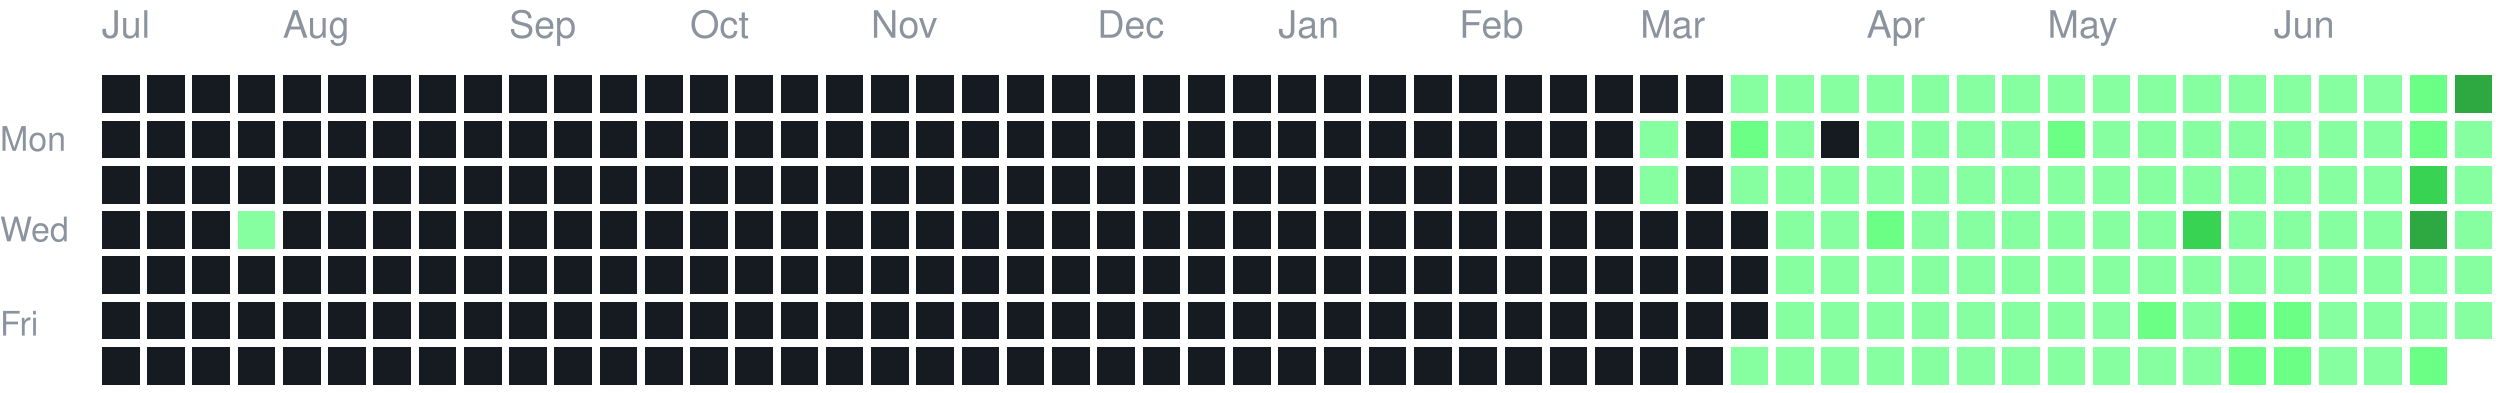
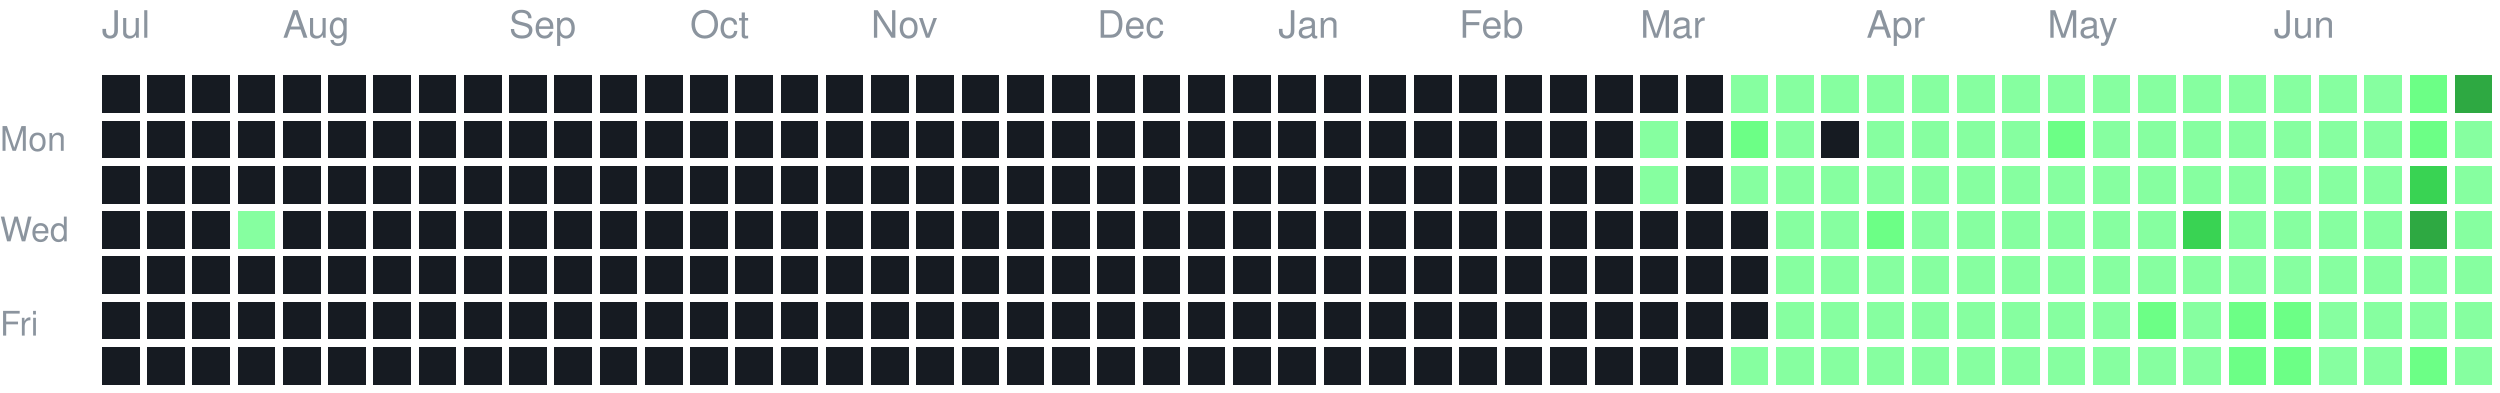
<svg xmlns="http://www.w3.org/2000/svg" version="1.1" width="663" height="104">
  <rect style="fill:#161b22;shape-rendering:crispedges;" data-score="0" data-date="2025-07-06" x="27" y="20" width="10" height="10" />
  <rect style="fill:#161b22;shape-rendering:crispedges;" data-score="0" data-date="2025-07-13" x="39" y="20" width="10" height="10" />
  <rect style="fill:#161b22;shape-rendering:crispedges;" data-score="0" data-date="2025-07-20" x="51" y="20" width="10" height="10" />
  <rect style="fill:#161b22;shape-rendering:crispedges;" data-score="0" data-date="2025-07-27" x="63" y="20" width="10" height="10" />
  <rect style="fill:#161b22;shape-rendering:crispedges;" data-score="0" data-date="2025-08-03" x="75" y="20" width="10" height="10" />
  <rect style="fill:#161b22;shape-rendering:crispedges;" data-score="0" data-date="2025-08-10" x="87" y="20" width="10" height="10" />
  <rect style="fill:#161b22;shape-rendering:crispedges;" data-score="0" data-date="2025-08-17" x="99" y="20" width="10" height="10" />
  <rect style="fill:#161b22;shape-rendering:crispedges;" data-score="0" data-date="2025-08-24" x="111" y="20" width="10" height="10" />
  <rect style="fill:#161b22;shape-rendering:crispedges;" data-score="0" data-date="2025-08-31" x="123" y="20" width="10" height="10" />
  <rect style="fill:#161b22;shape-rendering:crispedges;" data-score="0" data-date="2025-09-07" x="135" y="20" width="10" height="10" />
  <rect style="fill:#161b22;shape-rendering:crispedges;" data-score="0" data-date="2025-09-14" x="147" y="20" width="10" height="10" />
  <rect style="fill:#161b22;shape-rendering:crispedges;" data-score="0" data-date="2025-09-21" x="159" y="20" width="10" height="10" />
  <rect style="fill:#161b22;shape-rendering:crispedges;" data-score="0" data-date="2025-09-28" x="171" y="20" width="10" height="10" />
  <rect style="fill:#161b22;shape-rendering:crispedges;" data-score="0" data-date="2025-10-05" x="183" y="20" width="10" height="10" />
  <rect style="fill:#161b22;shape-rendering:crispedges;" data-score="0" data-date="2025-10-12" x="195" y="20" width="10" height="10" />
  <rect style="fill:#161b22;shape-rendering:crispedges;" data-score="0" data-date="2025-10-19" x="207" y="20" width="10" height="10" />
  <rect style="fill:#161b22;shape-rendering:crispedges;" data-score="0" data-date="2025-10-26" x="219" y="20" width="10" height="10" />
  <rect style="fill:#161b22;shape-rendering:crispedges;" data-score="0" data-date="2025-11-02" x="231" y="20" width="10" height="10" />
  <rect style="fill:#161b22;shape-rendering:crispedges;" data-score="0" data-date="2025-11-09" x="243" y="20" width="10" height="10" />
  <rect style="fill:#161b22;shape-rendering:crispedges;" data-score="0" data-date="2025-11-16" x="255" y="20" width="10" height="10" />
  <rect style="fill:#161b22;shape-rendering:crispedges;" data-score="0" data-date="2025-11-23" x="267" y="20" width="10" height="10" />
  <rect style="fill:#161b22;shape-rendering:crispedges;" data-score="0" data-date="2025-11-30" x="279" y="20" width="10" height="10" />
  <rect style="fill:#161b22;shape-rendering:crispedges;" data-score="0" data-date="2025-12-07" x="291" y="20" width="10" height="10" />
  <rect style="fill:#161b22;shape-rendering:crispedges;" data-score="0" data-date="2025-12-14" x="303" y="20" width="10" height="10" />
  <rect style="fill:#161b22;shape-rendering:crispedges;" data-score="0" data-date="2025-12-21" x="315" y="20" width="10" height="10" />
  <rect style="fill:#161b22;shape-rendering:crispedges;" data-score="0" data-date="2025-12-28" x="327" y="20" width="10" height="10" />
  <rect style="fill:#161b22;shape-rendering:crispedges;" data-score="0" data-date="2026-01-04" x="339" y="20" width="10" height="10" />
  <rect style="fill:#161b22;shape-rendering:crispedges;" data-score="0" data-date="2026-01-11" x="351" y="20" width="10" height="10" />
  <rect style="fill:#161b22;shape-rendering:crispedges;" data-score="0" data-date="2026-01-18" x="363" y="20" width="10" height="10" />
  <rect style="fill:#161b22;shape-rendering:crispedges;" data-score="0" data-date="2026-01-25" x="375" y="20" width="10" height="10" />
  <rect style="fill:#161b22;shape-rendering:crispedges;" data-score="0" data-date="2026-02-01" x="387" y="20" width="10" height="10" />
  <rect style="fill:#161b22;shape-rendering:crispedges;" data-score="0" data-date="2026-02-08" x="399" y="20" width="10" height="10" />
  <rect style="fill:#161b22;shape-rendering:crispedges;" data-score="0" data-date="2026-02-15" x="411" y="20" width="10" height="10" />
  <rect style="fill:#161b22;shape-rendering:crispedges;" data-score="0" data-date="2026-02-22" x="423" y="20" width="10" height="10" />
  <rect style="fill:#161b22;shape-rendering:crispedges;" data-score="0" data-date="2026-03-01" x="435" y="20" width="10" height="10" />
  <rect style="fill:#161b22;shape-rendering:crispedges;" data-score="0" data-date="2026-03-08" x="447" y="20" width="10" height="10" />
  <rect style="fill:#86ffa0;shape-rendering:crispedges;" data-score="1" data-date="2026-03-15" x="459" y="20" width="10" height="10" />
  <rect style="fill:#86ffa0;shape-rendering:crispedges;" data-score="1" data-date="2026-03-22" x="471" y="20" width="10" height="10" />
  <rect style="fill:#86ffa0;shape-rendering:crispedges;" data-score="1" data-date="2026-03-29" x="483" y="20" width="10" height="10" />
  <rect style="fill:#86ffa0;shape-rendering:crispedges;" data-score="1" data-date="2026-04-05" x="495" y="20" width="10" height="10" />
  <rect style="fill:#86ffa0;shape-rendering:crispedges;" data-score="1" data-date="2026-04-12" x="507" y="20" width="10" height="10" />
  <rect style="fill:#86ffa0;shape-rendering:crispedges;" data-score="1" data-date="2026-04-19" x="519" y="20" width="10" height="10" />
  <rect style="fill:#86ffa0;shape-rendering:crispedges;" data-score="1" data-date="2026-04-26" x="531" y="20" width="10" height="10" />
  <rect style="fill:#86ffa0;shape-rendering:crispedges;" data-score="1" data-date="2026-05-03" x="543" y="20" width="10" height="10" />
  <rect style="fill:#86ffa0;shape-rendering:crispedges;" data-score="1" data-date="2026-05-10" x="555" y="20" width="10" height="10" />
  <rect style="fill:#86ffa0;shape-rendering:crispedges;" data-score="1" data-date="2026-05-17" x="567" y="20" width="10" height="10" />
  <rect style="fill:#86ffa0;shape-rendering:crispedges;" data-score="1" data-date="2026-05-24" x="579" y="20" width="10" height="10" />
  <rect style="fill:#86ffa0;shape-rendering:crispedges;" data-score="1" data-date="2026-05-31" x="591" y="20" width="10" height="10" />
  <rect style="fill:#86ffa0;shape-rendering:crispedges;" data-score="1" data-date="2026-06-07" x="603" y="20" width="10" height="10" />
  <rect style="fill:#86ffa0;shape-rendering:crispedges;" data-score="1" data-date="2026-06-14" x="615" y="20" width="10" height="10" />
  <rect style="fill:#86ffa0;shape-rendering:crispedges;" data-score="1" data-date="2026-06-21" x="627" y="20" width="10" height="10" />
  <rect style="fill:#6cff86;shape-rendering:crispedges;" data-score="2" data-date="2026-06-28" x="639" y="20" width="10" height="10" />
  <rect style="fill:#2ea942;shape-rendering:crispedges;" data-score="4" data-date="2026-07-05" x="651" y="20" width="10" height="10" />
  <rect style="fill:#161b22;shape-rendering:crispedges;" data-score="0" data-date="2025-07-07" x="27" y="32" width="10" height="10" />
  <rect style="fill:#161b22;shape-rendering:crispedges;" data-score="0" data-date="2025-07-14" x="39" y="32" width="10" height="10" />
  <rect style="fill:#161b22;shape-rendering:crispedges;" data-score="0" data-date="2025-07-21" x="51" y="32" width="10" height="10" />
  <rect style="fill:#161b22;shape-rendering:crispedges;" data-score="0" data-date="2025-07-28" x="63" y="32" width="10" height="10" />
  <rect style="fill:#161b22;shape-rendering:crispedges;" data-score="0" data-date="2025-08-04" x="75" y="32" width="10" height="10" />
  <rect style="fill:#161b22;shape-rendering:crispedges;" data-score="0" data-date="2025-08-11" x="87" y="32" width="10" height="10" />
  <rect style="fill:#161b22;shape-rendering:crispedges;" data-score="0" data-date="2025-08-18" x="99" y="32" width="10" height="10" />
  <rect style="fill:#161b22;shape-rendering:crispedges;" data-score="0" data-date="2025-08-25" x="111" y="32" width="10" height="10" />
  <rect style="fill:#161b22;shape-rendering:crispedges;" data-score="0" data-date="2025-09-01" x="123" y="32" width="10" height="10" />
  <rect style="fill:#161b22;shape-rendering:crispedges;" data-score="0" data-date="2025-09-08" x="135" y="32" width="10" height="10" />
  <rect style="fill:#161b22;shape-rendering:crispedges;" data-score="0" data-date="2025-09-15" x="147" y="32" width="10" height="10" />
  <rect style="fill:#161b22;shape-rendering:crispedges;" data-score="0" data-date="2025-09-22" x="159" y="32" width="10" height="10" />
  <rect style="fill:#161b22;shape-rendering:crispedges;" data-score="0" data-date="2025-09-29" x="171" y="32" width="10" height="10" />
  <rect style="fill:#161b22;shape-rendering:crispedges;" data-score="0" data-date="2025-10-06" x="183" y="32" width="10" height="10" />
  <rect style="fill:#161b22;shape-rendering:crispedges;" data-score="0" data-date="2025-10-13" x="195" y="32" width="10" height="10" />
  <rect style="fill:#161b22;shape-rendering:crispedges;" data-score="0" data-date="2025-10-20" x="207" y="32" width="10" height="10" />
  <rect style="fill:#161b22;shape-rendering:crispedges;" data-score="0" data-date="2025-10-27" x="219" y="32" width="10" height="10" />
  <rect style="fill:#161b22;shape-rendering:crispedges;" data-score="0" data-date="2025-11-03" x="231" y="32" width="10" height="10" />
  <rect style="fill:#161b22;shape-rendering:crispedges;" data-score="0" data-date="2025-11-10" x="243" y="32" width="10" height="10" />
  <rect style="fill:#161b22;shape-rendering:crispedges;" data-score="0" data-date="2025-11-17" x="255" y="32" width="10" height="10" />
  <rect style="fill:#161b22;shape-rendering:crispedges;" data-score="0" data-date="2025-11-24" x="267" y="32" width="10" height="10" />
  <rect style="fill:#161b22;shape-rendering:crispedges;" data-score="0" data-date="2025-12-01" x="279" y="32" width="10" height="10" />
  <rect style="fill:#161b22;shape-rendering:crispedges;" data-score="0" data-date="2025-12-08" x="291" y="32" width="10" height="10" />
  <rect style="fill:#161b22;shape-rendering:crispedges;" data-score="0" data-date="2025-12-15" x="303" y="32" width="10" height="10" />
  <rect style="fill:#161b22;shape-rendering:crispedges;" data-score="0" data-date="2025-12-22" x="315" y="32" width="10" height="10" />
  <rect style="fill:#161b22;shape-rendering:crispedges;" data-score="0" data-date="2025-12-29" x="327" y="32" width="10" height="10" />
  <rect style="fill:#161b22;shape-rendering:crispedges;" data-score="0" data-date="2026-01-05" x="339" y="32" width="10" height="10" />
  <rect style="fill:#161b22;shape-rendering:crispedges;" data-score="0" data-date="2026-01-12" x="351" y="32" width="10" height="10" />
  <rect style="fill:#161b22;shape-rendering:crispedges;" data-score="0" data-date="2026-01-19" x="363" y="32" width="10" height="10" />
  <rect style="fill:#161b22;shape-rendering:crispedges;" data-score="0" data-date="2026-01-26" x="375" y="32" width="10" height="10" />
  <rect style="fill:#161b22;shape-rendering:crispedges;" data-score="0" data-date="2026-02-02" x="387" y="32" width="10" height="10" />
  <rect style="fill:#161b22;shape-rendering:crispedges;" data-score="0" data-date="2026-02-09" x="399" y="32" width="10" height="10" />
  <rect style="fill:#161b22;shape-rendering:crispedges;" data-score="0" data-date="2026-02-16" x="411" y="32" width="10" height="10" />
  <rect style="fill:#161b22;shape-rendering:crispedges;" data-score="0" data-date="2026-02-23" x="423" y="32" width="10" height="10" />
  <rect style="fill:#86ffa0;shape-rendering:crispedges;" data-score="1" data-date="2026-03-02" x="435" y="32" width="10" height="10" />
  <rect style="fill:#161b22;shape-rendering:crispedges;" data-score="0" data-date="2026-03-09" x="447" y="32" width="10" height="10" />
  <rect style="fill:#6cff86;shape-rendering:crispedges;" data-score="2" data-date="2026-03-16" x="459" y="32" width="10" height="10" />
  <rect style="fill:#86ffa0;shape-rendering:crispedges;" data-score="1" data-date="2026-03-23" x="471" y="32" width="10" height="10" />
  <rect style="fill:#161b22;shape-rendering:crispedges;" data-score="0" data-date="2026-03-30" x="483" y="32" width="10" height="10" />
  <rect style="fill:#86ffa0;shape-rendering:crispedges;" data-score="1" data-date="2026-04-06" x="495" y="32" width="10" height="10" />
  <rect style="fill:#86ffa0;shape-rendering:crispedges;" data-score="1" data-date="2026-04-13" x="507" y="32" width="10" height="10" />
  <rect style="fill:#86ffa0;shape-rendering:crispedges;" data-score="1" data-date="2026-04-20" x="519" y="32" width="10" height="10" />
  <rect style="fill:#86ffa0;shape-rendering:crispedges;" data-score="1" data-date="2026-04-27" x="531" y="32" width="10" height="10" />
  <rect style="fill:#6cff86;shape-rendering:crispedges;" data-score="2" data-date="2026-05-04" x="543" y="32" width="10" height="10" />
  <rect style="fill:#86ffa0;shape-rendering:crispedges;" data-score="1" data-date="2026-05-11" x="555" y="32" width="10" height="10" />
  <rect style="fill:#86ffa0;shape-rendering:crispedges;" data-score="1" data-date="2026-05-18" x="567" y="32" width="10" height="10" />
  <rect style="fill:#86ffa0;shape-rendering:crispedges;" data-score="1" data-date="2026-05-25" x="579" y="32" width="10" height="10" />
  <rect style="fill:#86ffa0;shape-rendering:crispedges;" data-score="1" data-date="2026-06-01" x="591" y="32" width="10" height="10" />
  <rect style="fill:#86ffa0;shape-rendering:crispedges;" data-score="1" data-date="2026-06-08" x="603" y="32" width="10" height="10" />
  <rect style="fill:#86ffa0;shape-rendering:crispedges;" data-score="1" data-date="2026-06-15" x="615" y="32" width="10" height="10" />
  <rect style="fill:#86ffa0;shape-rendering:crispedges;" data-score="1" data-date="2026-06-22" x="627" y="32" width="10" height="10" />
  <rect style="fill:#6cff86;shape-rendering:crispedges;" data-score="2" data-date="2026-06-29" x="639" y="32" width="10" height="10" />
  <rect style="fill:#86ffa0;shape-rendering:crispedges;" data-score="1" data-date="2026-07-06" x="651" y="32" width="10" height="10" />
  <rect style="fill:#161b22;shape-rendering:crispedges;" data-score="0" data-date="2025-07-08" x="27" y="44" width="10" height="10" />
  <rect style="fill:#161b22;shape-rendering:crispedges;" data-score="0" data-date="2025-07-15" x="39" y="44" width="10" height="10" />
  <rect style="fill:#161b22;shape-rendering:crispedges;" data-score="0" data-date="2025-07-22" x="51" y="44" width="10" height="10" />
  <rect style="fill:#161b22;shape-rendering:crispedges;" data-score="0" data-date="2025-07-29" x="63" y="44" width="10" height="10" />
  <rect style="fill:#161b22;shape-rendering:crispedges;" data-score="0" data-date="2025-08-05" x="75" y="44" width="10" height="10" />
  <rect style="fill:#161b22;shape-rendering:crispedges;" data-score="0" data-date="2025-08-12" x="87" y="44" width="10" height="10" />
  <rect style="fill:#161b22;shape-rendering:crispedges;" data-score="0" data-date="2025-08-19" x="99" y="44" width="10" height="10" />
  <rect style="fill:#161b22;shape-rendering:crispedges;" data-score="0" data-date="2025-08-26" x="111" y="44" width="10" height="10" />
  <rect style="fill:#161b22;shape-rendering:crispedges;" data-score="0" data-date="2025-09-02" x="123" y="44" width="10" height="10" />
  <rect style="fill:#161b22;shape-rendering:crispedges;" data-score="0" data-date="2025-09-09" x="135" y="44" width="10" height="10" />
  <rect style="fill:#161b22;shape-rendering:crispedges;" data-score="0" data-date="2025-09-16" x="147" y="44" width="10" height="10" />
  <rect style="fill:#161b22;shape-rendering:crispedges;" data-score="0" data-date="2025-09-23" x="159" y="44" width="10" height="10" />
  <rect style="fill:#161b22;shape-rendering:crispedges;" data-score="0" data-date="2025-09-30" x="171" y="44" width="10" height="10" />
  <rect style="fill:#161b22;shape-rendering:crispedges;" data-score="0" data-date="2025-10-07" x="183" y="44" width="10" height="10" />
  <rect style="fill:#161b22;shape-rendering:crispedges;" data-score="0" data-date="2025-10-14" x="195" y="44" width="10" height="10" />
  <rect style="fill:#161b22;shape-rendering:crispedges;" data-score="0" data-date="2025-10-21" x="207" y="44" width="10" height="10" />
  <rect style="fill:#161b22;shape-rendering:crispedges;" data-score="0" data-date="2025-10-28" x="219" y="44" width="10" height="10" />
  <rect style="fill:#161b22;shape-rendering:crispedges;" data-score="0" data-date="2025-11-04" x="231" y="44" width="10" height="10" />
  <rect style="fill:#161b22;shape-rendering:crispedges;" data-score="0" data-date="2025-11-11" x="243" y="44" width="10" height="10" />
  <rect style="fill:#161b22;shape-rendering:crispedges;" data-score="0" data-date="2025-11-18" x="255" y="44" width="10" height="10" />
  <rect style="fill:#161b22;shape-rendering:crispedges;" data-score="0" data-date="2025-11-25" x="267" y="44" width="10" height="10" />
  <rect style="fill:#161b22;shape-rendering:crispedges;" data-score="0" data-date="2025-12-02" x="279" y="44" width="10" height="10" />
  <rect style="fill:#161b22;shape-rendering:crispedges;" data-score="0" data-date="2025-12-09" x="291" y="44" width="10" height="10" />
  <rect style="fill:#161b22;shape-rendering:crispedges;" data-score="0" data-date="2025-12-16" x="303" y="44" width="10" height="10" />
  <rect style="fill:#161b22;shape-rendering:crispedges;" data-score="0" data-date="2025-12-23" x="315" y="44" width="10" height="10" />
  <rect style="fill:#161b22;shape-rendering:crispedges;" data-score="0" data-date="2025-12-30" x="327" y="44" width="10" height="10" />
  <rect style="fill:#161b22;shape-rendering:crispedges;" data-score="0" data-date="2026-01-06" x="339" y="44" width="10" height="10" />
  <rect style="fill:#161b22;shape-rendering:crispedges;" data-score="0" data-date="2026-01-13" x="351" y="44" width="10" height="10" />
  <rect style="fill:#161b22;shape-rendering:crispedges;" data-score="0" data-date="2026-01-20" x="363" y="44" width="10" height="10" />
  <rect style="fill:#161b22;shape-rendering:crispedges;" data-score="0" data-date="2026-01-27" x="375" y="44" width="10" height="10" />
  <rect style="fill:#161b22;shape-rendering:crispedges;" data-score="0" data-date="2026-02-03" x="387" y="44" width="10" height="10" />
  <rect style="fill:#161b22;shape-rendering:crispedges;" data-score="0" data-date="2026-02-10" x="399" y="44" width="10" height="10" />
  <rect style="fill:#161b22;shape-rendering:crispedges;" data-score="0" data-date="2026-02-17" x="411" y="44" width="10" height="10" />
  <rect style="fill:#161b22;shape-rendering:crispedges;" data-score="0" data-date="2026-02-24" x="423" y="44" width="10" height="10" />
  <rect style="fill:#86ffa0;shape-rendering:crispedges;" data-score="1" data-date="2026-03-03" x="435" y="44" width="10" height="10" />
  <rect style="fill:#161b22;shape-rendering:crispedges;" data-score="0" data-date="2026-03-10" x="447" y="44" width="10" height="10" />
  <rect style="fill:#86ffa0;shape-rendering:crispedges;" data-score="1" data-date="2026-03-17" x="459" y="44" width="10" height="10" />
  <rect style="fill:#86ffa0;shape-rendering:crispedges;" data-score="1" data-date="2026-03-24" x="471" y="44" width="10" height="10" />
  <rect style="fill:#86ffa0;shape-rendering:crispedges;" data-score="1" data-date="2026-03-31" x="483" y="44" width="10" height="10" />
  <rect style="fill:#86ffa0;shape-rendering:crispedges;" data-score="1" data-date="2026-04-07" x="495" y="44" width="10" height="10" />
  <rect style="fill:#86ffa0;shape-rendering:crispedges;" data-score="1" data-date="2026-04-14" x="507" y="44" width="10" height="10" />
  <rect style="fill:#86ffa0;shape-rendering:crispedges;" data-score="1" data-date="2026-04-21" x="519" y="44" width="10" height="10" />
  <rect style="fill:#86ffa0;shape-rendering:crispedges;" data-score="1" data-date="2026-04-28" x="531" y="44" width="10" height="10" />
  <rect style="fill:#86ffa0;shape-rendering:crispedges;" data-score="1" data-date="2026-05-05" x="543" y="44" width="10" height="10" />
  <rect style="fill:#86ffa0;shape-rendering:crispedges;" data-score="1" data-date="2026-05-12" x="555" y="44" width="10" height="10" />
  <rect style="fill:#86ffa0;shape-rendering:crispedges;" data-score="1" data-date="2026-05-19" x="567" y="44" width="10" height="10" />
  <rect style="fill:#86ffa0;shape-rendering:crispedges;" data-score="1" data-date="2026-05-26" x="579" y="44" width="10" height="10" />
  <rect style="fill:#86ffa0;shape-rendering:crispedges;" data-score="1" data-date="2026-06-02" x="591" y="44" width="10" height="10" />
  <rect style="fill:#86ffa0;shape-rendering:crispedges;" data-score="1" data-date="2026-06-09" x="603" y="44" width="10" height="10" />
  <rect style="fill:#86ffa0;shape-rendering:crispedges;" data-score="1" data-date="2026-06-16" x="615" y="44" width="10" height="10" />
  <rect style="fill:#86ffa0;shape-rendering:crispedges;" data-score="1" data-date="2026-06-23" x="627" y="44" width="10" height="10" />
  <rect style="fill:#39d353;shape-rendering:crispedges;" data-score="3" data-date="2026-06-30" x="639" y="44" width="10" height="10" />
  <rect style="fill:#86ffa0;shape-rendering:crispedges;" data-score="1" data-date="2026-07-07" x="651" y="44" width="10" height="10" />
  <rect style="fill:#161b22;shape-rendering:crispedges;" data-score="0" data-date="2025-07-09" x="27" y="56" width="10" height="10" />
  <rect style="fill:#161b22;shape-rendering:crispedges;" data-score="0" data-date="2025-07-16" x="39" y="56" width="10" height="10" />
  <rect style="fill:#161b22;shape-rendering:crispedges;" data-score="0" data-date="2025-07-23" x="51" y="56" width="10" height="10" />
  <rect style="fill:#86ffa0;shape-rendering:crispedges;" data-score="1" data-date="2025-07-30" x="63" y="56" width="10" height="10" />
  <rect style="fill:#161b22;shape-rendering:crispedges;" data-score="0" data-date="2025-08-06" x="75" y="56" width="10" height="10" />
  <rect style="fill:#161b22;shape-rendering:crispedges;" data-score="0" data-date="2025-08-13" x="87" y="56" width="10" height="10" />
  <rect style="fill:#161b22;shape-rendering:crispedges;" data-score="0" data-date="2025-08-20" x="99" y="56" width="10" height="10" />
  <rect style="fill:#161b22;shape-rendering:crispedges;" data-score="0" data-date="2025-08-27" x="111" y="56" width="10" height="10" />
  <rect style="fill:#161b22;shape-rendering:crispedges;" data-score="0" data-date="2025-09-03" x="123" y="56" width="10" height="10" />
  <rect style="fill:#161b22;shape-rendering:crispedges;" data-score="0" data-date="2025-09-10" x="135" y="56" width="10" height="10" />
  <rect style="fill:#161b22;shape-rendering:crispedges;" data-score="0" data-date="2025-09-17" x="147" y="56" width="10" height="10" />
  <rect style="fill:#161b22;shape-rendering:crispedges;" data-score="0" data-date="2025-09-24" x="159" y="56" width="10" height="10" />
  <rect style="fill:#161b22;shape-rendering:crispedges;" data-score="0" data-date="2025-10-01" x="171" y="56" width="10" height="10" />
  <rect style="fill:#161b22;shape-rendering:crispedges;" data-score="0" data-date="2025-10-08" x="183" y="56" width="10" height="10" />
  <rect style="fill:#161b22;shape-rendering:crispedges;" data-score="0" data-date="2025-10-15" x="195" y="56" width="10" height="10" />
  <rect style="fill:#161b22;shape-rendering:crispedges;" data-score="0" data-date="2025-10-22" x="207" y="56" width="10" height="10" />
  <rect style="fill:#161b22;shape-rendering:crispedges;" data-score="0" data-date="2025-10-29" x="219" y="56" width="10" height="10" />
  <rect style="fill:#161b22;shape-rendering:crispedges;" data-score="0" data-date="2025-11-05" x="231" y="56" width="10" height="10" />
  <rect style="fill:#161b22;shape-rendering:crispedges;" data-score="0" data-date="2025-11-12" x="243" y="56" width="10" height="10" />
  <rect style="fill:#161b22;shape-rendering:crispedges;" data-score="0" data-date="2025-11-19" x="255" y="56" width="10" height="10" />
  <rect style="fill:#161b22;shape-rendering:crispedges;" data-score="0" data-date="2025-11-26" x="267" y="56" width="10" height="10" />
  <rect style="fill:#161b22;shape-rendering:crispedges;" data-score="0" data-date="2025-12-03" x="279" y="56" width="10" height="10" />
  <rect style="fill:#161b22;shape-rendering:crispedges;" data-score="0" data-date="2025-12-10" x="291" y="56" width="10" height="10" />
  <rect style="fill:#161b22;shape-rendering:crispedges;" data-score="0" data-date="2025-12-17" x="303" y="56" width="10" height="10" />
  <rect style="fill:#161b22;shape-rendering:crispedges;" data-score="0" data-date="2025-12-24" x="315" y="56" width="10" height="10" />
  <rect style="fill:#161b22;shape-rendering:crispedges;" data-score="0" data-date="2025-12-31" x="327" y="56" width="10" height="10" />
  <rect style="fill:#161b22;shape-rendering:crispedges;" data-score="0" data-date="2026-01-07" x="339" y="56" width="10" height="10" />
  <rect style="fill:#161b22;shape-rendering:crispedges;" data-score="0" data-date="2026-01-14" x="351" y="56" width="10" height="10" />
  <rect style="fill:#161b22;shape-rendering:crispedges;" data-score="0" data-date="2026-01-21" x="363" y="56" width="10" height="10" />
  <rect style="fill:#161b22;shape-rendering:crispedges;" data-score="0" data-date="2026-01-28" x="375" y="56" width="10" height="10" />
  <rect style="fill:#161b22;shape-rendering:crispedges;" data-score="0" data-date="2026-02-04" x="387" y="56" width="10" height="10" />
  <rect style="fill:#161b22;shape-rendering:crispedges;" data-score="0" data-date="2026-02-11" x="399" y="56" width="10" height="10" />
  <rect style="fill:#161b22;shape-rendering:crispedges;" data-score="0" data-date="2026-02-18" x="411" y="56" width="10" height="10" />
  <rect style="fill:#161b22;shape-rendering:crispedges;" data-score="0" data-date="2026-02-25" x="423" y="56" width="10" height="10" />
  <rect style="fill:#161b22;shape-rendering:crispedges;" data-score="0" data-date="2026-03-04" x="435" y="56" width="10" height="10" />
  <rect style="fill:#161b22;shape-rendering:crispedges;" data-score="0" data-date="2026-03-11" x="447" y="56" width="10" height="10" />
  <rect style="fill:#161b22;shape-rendering:crispedges;" data-score="0" data-date="2026-03-18" x="459" y="56" width="10" height="10" />
  <rect style="fill:#86ffa0;shape-rendering:crispedges;" data-score="1" data-date="2026-03-25" x="471" y="56" width="10" height="10" />
  <rect style="fill:#86ffa0;shape-rendering:crispedges;" data-score="1" data-date="2026-04-01" x="483" y="56" width="10" height="10" />
  <rect style="fill:#6cff86;shape-rendering:crispedges;" data-score="2" data-date="2026-04-08" x="495" y="56" width="10" height="10" />
  <rect style="fill:#86ffa0;shape-rendering:crispedges;" data-score="1" data-date="2026-04-15" x="507" y="56" width="10" height="10" />
  <rect style="fill:#86ffa0;shape-rendering:crispedges;" data-score="1" data-date="2026-04-22" x="519" y="56" width="10" height="10" />
  <rect style="fill:#86ffa0;shape-rendering:crispedges;" data-score="1" data-date="2026-04-29" x="531" y="56" width="10" height="10" />
  <rect style="fill:#86ffa0;shape-rendering:crispedges;" data-score="1" data-date="2026-05-06" x="543" y="56" width="10" height="10" />
  <rect style="fill:#86ffa0;shape-rendering:crispedges;" data-score="1" data-date="2026-05-13" x="555" y="56" width="10" height="10" />
  <rect style="fill:#86ffa0;shape-rendering:crispedges;" data-score="1" data-date="2026-05-20" x="567" y="56" width="10" height="10" />
  <rect style="fill:#39d353;shape-rendering:crispedges;" data-score="3" data-date="2026-05-27" x="579" y="56" width="10" height="10" />
  <rect style="fill:#86ffa0;shape-rendering:crispedges;" data-score="1" data-date="2026-06-03" x="591" y="56" width="10" height="10" />
  <rect style="fill:#86ffa0;shape-rendering:crispedges;" data-score="1" data-date="2026-06-10" x="603" y="56" width="10" height="10" />
  <rect style="fill:#86ffa0;shape-rendering:crispedges;" data-score="1" data-date="2026-06-17" x="615" y="56" width="10" height="10" />
  <rect style="fill:#86ffa0;shape-rendering:crispedges;" data-score="1" data-date="2026-06-24" x="627" y="56" width="10" height="10" />
  <rect style="fill:#2ea942;shape-rendering:crispedges;" data-score="4" data-date="2026-07-01" x="639" y="56" width="10" height="10" />
  <rect style="fill:#86ffa0;shape-rendering:crispedges;" data-score="1" data-date="2026-07-08" x="651" y="56" width="10" height="10" />
  <rect style="fill:#161b22;shape-rendering:crispedges;" data-score="0" data-date="2025-07-10" x="27" y="68" width="10" height="10" />
  <rect style="fill:#161b22;shape-rendering:crispedges;" data-score="0" data-date="2025-07-17" x="39" y="68" width="10" height="10" />
  <rect style="fill:#161b22;shape-rendering:crispedges;" data-score="0" data-date="2025-07-24" x="51" y="68" width="10" height="10" />
  <rect style="fill:#161b22;shape-rendering:crispedges;" data-score="0" data-date="2025-07-31" x="63" y="68" width="10" height="10" />
  <rect style="fill:#161b22;shape-rendering:crispedges;" data-score="0" data-date="2025-08-07" x="75" y="68" width="10" height="10" />
  <rect style="fill:#161b22;shape-rendering:crispedges;" data-score="0" data-date="2025-08-14" x="87" y="68" width="10" height="10" />
  <rect style="fill:#161b22;shape-rendering:crispedges;" data-score="0" data-date="2025-08-21" x="99" y="68" width="10" height="10" />
  <rect style="fill:#161b22;shape-rendering:crispedges;" data-score="0" data-date="2025-08-28" x="111" y="68" width="10" height="10" />
  <rect style="fill:#161b22;shape-rendering:crispedges;" data-score="0" data-date="2025-09-04" x="123" y="68" width="10" height="10" />
  <rect style="fill:#161b22;shape-rendering:crispedges;" data-score="0" data-date="2025-09-11" x="135" y="68" width="10" height="10" />
  <rect style="fill:#161b22;shape-rendering:crispedges;" data-score="0" data-date="2025-09-18" x="147" y="68" width="10" height="10" />
  <rect style="fill:#161b22;shape-rendering:crispedges;" data-score="0" data-date="2025-09-25" x="159" y="68" width="10" height="10" />
  <rect style="fill:#161b22;shape-rendering:crispedges;" data-score="0" data-date="2025-10-02" x="171" y="68" width="10" height="10" />
  <rect style="fill:#161b22;shape-rendering:crispedges;" data-score="0" data-date="2025-10-09" x="183" y="68" width="10" height="10" />
  <rect style="fill:#161b22;shape-rendering:crispedges;" data-score="0" data-date="2025-10-16" x="195" y="68" width="10" height="10" />
  <rect style="fill:#161b22;shape-rendering:crispedges;" data-score="0" data-date="2025-10-23" x="207" y="68" width="10" height="10" />
  <rect style="fill:#161b22;shape-rendering:crispedges;" data-score="0" data-date="2025-10-30" x="219" y="68" width="10" height="10" />
  <rect style="fill:#161b22;shape-rendering:crispedges;" data-score="0" data-date="2025-11-06" x="231" y="68" width="10" height="10" />
  <rect style="fill:#161b22;shape-rendering:crispedges;" data-score="0" data-date="2025-11-13" x="243" y="68" width="10" height="10" />
  <rect style="fill:#161b22;shape-rendering:crispedges;" data-score="0" data-date="2025-11-20" x="255" y="68" width="10" height="10" />
  <rect style="fill:#161b22;shape-rendering:crispedges;" data-score="0" data-date="2025-11-27" x="267" y="68" width="10" height="10" />
  <rect style="fill:#161b22;shape-rendering:crispedges;" data-score="0" data-date="2025-12-04" x="279" y="68" width="10" height="10" />
  <rect style="fill:#161b22;shape-rendering:crispedges;" data-score="0" data-date="2025-12-11" x="291" y="68" width="10" height="10" />
  <rect style="fill:#161b22;shape-rendering:crispedges;" data-score="0" data-date="2025-12-18" x="303" y="68" width="10" height="10" />
  <rect style="fill:#161b22;shape-rendering:crispedges;" data-score="0" data-date="2025-12-25" x="315" y="68" width="10" height="10" />
  <rect style="fill:#161b22;shape-rendering:crispedges;" data-score="0" data-date="2026-01-01" x="327" y="68" width="10" height="10" />
  <rect style="fill:#161b22;shape-rendering:crispedges;" data-score="0" data-date="2026-01-08" x="339" y="68" width="10" height="10" />
  <rect style="fill:#161b22;shape-rendering:crispedges;" data-score="0" data-date="2026-01-15" x="351" y="68" width="10" height="10" />
  <rect style="fill:#161b22;shape-rendering:crispedges;" data-score="0" data-date="2026-01-22" x="363" y="68" width="10" height="10" />
  <rect style="fill:#161b22;shape-rendering:crispedges;" data-score="0" data-date="2026-01-29" x="375" y="68" width="10" height="10" />
  <rect style="fill:#161b22;shape-rendering:crispedges;" data-score="0" data-date="2026-02-05" x="387" y="68" width="10" height="10" />
  <rect style="fill:#161b22;shape-rendering:crispedges;" data-score="0" data-date="2026-02-12" x="399" y="68" width="10" height="10" />
  <rect style="fill:#161b22;shape-rendering:crispedges;" data-score="0" data-date="2026-02-19" x="411" y="68" width="10" height="10" />
  <rect style="fill:#161b22;shape-rendering:crispedges;" data-score="0" data-date="2026-02-26" x="423" y="68" width="10" height="10" />
  <rect style="fill:#161b22;shape-rendering:crispedges;" data-score="0" data-date="2026-03-05" x="435" y="68" width="10" height="10" />
  <rect style="fill:#161b22;shape-rendering:crispedges;" data-score="0" data-date="2026-03-12" x="447" y="68" width="10" height="10" />
  <rect style="fill:#161b22;shape-rendering:crispedges;" data-score="0" data-date="2026-03-19" x="459" y="68" width="10" height="10" />
  <rect style="fill:#86ffa0;shape-rendering:crispedges;" data-score="1" data-date="2026-03-26" x="471" y="68" width="10" height="10" />
  <rect style="fill:#86ffa0;shape-rendering:crispedges;" data-score="1" data-date="2026-04-02" x="483" y="68" width="10" height="10" />
  <rect style="fill:#86ffa0;shape-rendering:crispedges;" data-score="1" data-date="2026-04-09" x="495" y="68" width="10" height="10" />
  <rect style="fill:#86ffa0;shape-rendering:crispedges;" data-score="1" data-date="2026-04-16" x="507" y="68" width="10" height="10" />
  <rect style="fill:#86ffa0;shape-rendering:crispedges;" data-score="1" data-date="2026-04-23" x="519" y="68" width="10" height="10" />
  <rect style="fill:#86ffa0;shape-rendering:crispedges;" data-score="1" data-date="2026-04-30" x="531" y="68" width="10" height="10" />
  <rect style="fill:#86ffa0;shape-rendering:crispedges;" data-score="1" data-date="2026-05-07" x="543" y="68" width="10" height="10" />
  <rect style="fill:#86ffa0;shape-rendering:crispedges;" data-score="1" data-date="2026-05-14" x="555" y="68" width="10" height="10" />
  <rect style="fill:#86ffa0;shape-rendering:crispedges;" data-score="1" data-date="2026-05-21" x="567" y="68" width="10" height="10" />
  <rect style="fill:#86ffa0;shape-rendering:crispedges;" data-score="1" data-date="2026-05-28" x="579" y="68" width="10" height="10" />
  <rect style="fill:#86ffa0;shape-rendering:crispedges;" data-score="1" data-date="2026-06-04" x="591" y="68" width="10" height="10" />
  <rect style="fill:#86ffa0;shape-rendering:crispedges;" data-score="1" data-date="2026-06-11" x="603" y="68" width="10" height="10" />
  <rect style="fill:#86ffa0;shape-rendering:crispedges;" data-score="1" data-date="2026-06-18" x="615" y="68" width="10" height="10" />
  <rect style="fill:#86ffa0;shape-rendering:crispedges;" data-score="1" data-date="2026-06-25" x="627" y="68" width="10" height="10" />
  <rect style="fill:#86ffa0;shape-rendering:crispedges;" data-score="1" data-date="2026-07-02" x="639" y="68" width="10" height="10" />
  <rect style="fill:#86ffa0;shape-rendering:crispedges;" data-score="1" data-date="2026-07-09" x="651" y="68" width="10" height="10" />
  <rect style="fill:#161b22;shape-rendering:crispedges;" data-score="0" data-date="2025-07-11" x="27" y="80" width="10" height="10" />
  <rect style="fill:#161b22;shape-rendering:crispedges;" data-score="0" data-date="2025-07-18" x="39" y="80" width="10" height="10" />
  <rect style="fill:#161b22;shape-rendering:crispedges;" data-score="0" data-date="2025-07-25" x="51" y="80" width="10" height="10" />
  <rect style="fill:#161b22;shape-rendering:crispedges;" data-score="0" data-date="2025-08-01" x="63" y="80" width="10" height="10" />
  <rect style="fill:#161b22;shape-rendering:crispedges;" data-score="0" data-date="2025-08-08" x="75" y="80" width="10" height="10" />
  <rect style="fill:#161b22;shape-rendering:crispedges;" data-score="0" data-date="2025-08-15" x="87" y="80" width="10" height="10" />
  <rect style="fill:#161b22;shape-rendering:crispedges;" data-score="0" data-date="2025-08-22" x="99" y="80" width="10" height="10" />
  <rect style="fill:#161b22;shape-rendering:crispedges;" data-score="0" data-date="2025-08-29" x="111" y="80" width="10" height="10" />
  <rect style="fill:#161b22;shape-rendering:crispedges;" data-score="0" data-date="2025-09-05" x="123" y="80" width="10" height="10" />
  <rect style="fill:#161b22;shape-rendering:crispedges;" data-score="0" data-date="2025-09-12" x="135" y="80" width="10" height="10" />
  <rect style="fill:#161b22;shape-rendering:crispedges;" data-score="0" data-date="2025-09-19" x="147" y="80" width="10" height="10" />
  <rect style="fill:#161b22;shape-rendering:crispedges;" data-score="0" data-date="2025-09-26" x="159" y="80" width="10" height="10" />
  <rect style="fill:#161b22;shape-rendering:crispedges;" data-score="0" data-date="2025-10-03" x="171" y="80" width="10" height="10" />
  <rect style="fill:#161b22;shape-rendering:crispedges;" data-score="0" data-date="2025-10-10" x="183" y="80" width="10" height="10" />
  <rect style="fill:#161b22;shape-rendering:crispedges;" data-score="0" data-date="2025-10-17" x="195" y="80" width="10" height="10" />
  <rect style="fill:#161b22;shape-rendering:crispedges;" data-score="0" data-date="2025-10-24" x="207" y="80" width="10" height="10" />
  <rect style="fill:#161b22;shape-rendering:crispedges;" data-score="0" data-date="2025-10-31" x="219" y="80" width="10" height="10" />
  <rect style="fill:#161b22;shape-rendering:crispedges;" data-score="0" data-date="2025-11-07" x="231" y="80" width="10" height="10" />
  <rect style="fill:#161b22;shape-rendering:crispedges;" data-score="0" data-date="2025-11-14" x="243" y="80" width="10" height="10" />
  <rect style="fill:#161b22;shape-rendering:crispedges;" data-score="0" data-date="2025-11-21" x="255" y="80" width="10" height="10" />
  <rect style="fill:#161b22;shape-rendering:crispedges;" data-score="0" data-date="2025-11-28" x="267" y="80" width="10" height="10" />
  <rect style="fill:#161b22;shape-rendering:crispedges;" data-score="0" data-date="2025-12-05" x="279" y="80" width="10" height="10" />
  <rect style="fill:#161b22;shape-rendering:crispedges;" data-score="0" data-date="2025-12-12" x="291" y="80" width="10" height="10" />
  <rect style="fill:#161b22;shape-rendering:crispedges;" data-score="0" data-date="2025-12-19" x="303" y="80" width="10" height="10" />
  <rect style="fill:#161b22;shape-rendering:crispedges;" data-score="0" data-date="2025-12-26" x="315" y="80" width="10" height="10" />
  <rect style="fill:#161b22;shape-rendering:crispedges;" data-score="0" data-date="2026-01-02" x="327" y="80" width="10" height="10" />
  <rect style="fill:#161b22;shape-rendering:crispedges;" data-score="0" data-date="2026-01-09" x="339" y="80" width="10" height="10" />
  <rect style="fill:#161b22;shape-rendering:crispedges;" data-score="0" data-date="2026-01-16" x="351" y="80" width="10" height="10" />
  <rect style="fill:#161b22;shape-rendering:crispedges;" data-score="0" data-date="2026-01-23" x="363" y="80" width="10" height="10" />
  <rect style="fill:#161b22;shape-rendering:crispedges;" data-score="0" data-date="2026-01-30" x="375" y="80" width="10" height="10" />
  <rect style="fill:#161b22;shape-rendering:crispedges;" data-score="0" data-date="2026-02-06" x="387" y="80" width="10" height="10" />
  <rect style="fill:#161b22;shape-rendering:crispedges;" data-score="0" data-date="2026-02-13" x="399" y="80" width="10" height="10" />
  <rect style="fill:#161b22;shape-rendering:crispedges;" data-score="0" data-date="2026-02-20" x="411" y="80" width="10" height="10" />
  <rect style="fill:#161b22;shape-rendering:crispedges;" data-score="0" data-date="2026-02-27" x="423" y="80" width="10" height="10" />
  <rect style="fill:#161b22;shape-rendering:crispedges;" data-score="0" data-date="2026-03-06" x="435" y="80" width="10" height="10" />
  <rect style="fill:#161b22;shape-rendering:crispedges;" data-score="0" data-date="2026-03-13" x="447" y="80" width="10" height="10" />
  <rect style="fill:#161b22;shape-rendering:crispedges;" data-score="0" data-date="2026-03-20" x="459" y="80" width="10" height="10" />
  <rect style="fill:#86ffa0;shape-rendering:crispedges;" data-score="1" data-date="2026-03-27" x="471" y="80" width="10" height="10" />
  <rect style="fill:#86ffa0;shape-rendering:crispedges;" data-score="1" data-date="2026-04-03" x="483" y="80" width="10" height="10" />
  <rect style="fill:#86ffa0;shape-rendering:crispedges;" data-score="1" data-date="2026-04-10" x="495" y="80" width="10" height="10" />
  <rect style="fill:#86ffa0;shape-rendering:crispedges;" data-score="1" data-date="2026-04-17" x="507" y="80" width="10" height="10" />
  <rect style="fill:#86ffa0;shape-rendering:crispedges;" data-score="1" data-date="2026-04-24" x="519" y="80" width="10" height="10" />
  <rect style="fill:#86ffa0;shape-rendering:crispedges;" data-score="1" data-date="2026-05-01" x="531" y="80" width="10" height="10" />
  <rect style="fill:#86ffa0;shape-rendering:crispedges;" data-score="1" data-date="2026-05-08" x="543" y="80" width="10" height="10" />
  <rect style="fill:#86ffa0;shape-rendering:crispedges;" data-score="1" data-date="2026-05-15" x="555" y="80" width="10" height="10" />
  <rect style="fill:#6cff86;shape-rendering:crispedges;" data-score="2" data-date="2026-05-22" x="567" y="80" width="10" height="10" />
  <rect style="fill:#86ffa0;shape-rendering:crispedges;" data-score="1" data-date="2026-05-29" x="579" y="80" width="10" height="10" />
  <rect style="fill:#6cff86;shape-rendering:crispedges;" data-score="2" data-date="2026-06-05" x="591" y="80" width="10" height="10" />
  <rect style="fill:#6cff86;shape-rendering:crispedges;" data-score="2" data-date="2026-06-12" x="603" y="80" width="10" height="10" />
  <rect style="fill:#86ffa0;shape-rendering:crispedges;" data-score="1" data-date="2026-06-19" x="615" y="80" width="10" height="10" />
  <rect style="fill:#86ffa0;shape-rendering:crispedges;" data-score="1" data-date="2026-06-26" x="627" y="80" width="10" height="10" />
  <rect style="fill:#86ffa0;shape-rendering:crispedges;" data-score="1" data-date="2026-07-03" x="639" y="80" width="10" height="10" />
  <rect style="fill:#86ffa0;shape-rendering:crispedges;" data-score="1" data-date="2026-07-10" x="651" y="80" width="10" height="10" />
  <rect style="fill:#161b22;shape-rendering:crispedges;" data-score="0" data-date="2025-07-12" x="27" y="92" width="10" height="10" />
  <rect style="fill:#161b22;shape-rendering:crispedges;" data-score="0" data-date="2025-07-19" x="39" y="92" width="10" height="10" />
  <rect style="fill:#161b22;shape-rendering:crispedges;" data-score="0" data-date="2025-07-26" x="51" y="92" width="10" height="10" />
  <rect style="fill:#161b22;shape-rendering:crispedges;" data-score="0" data-date="2025-08-02" x="63" y="92" width="10" height="10" />
  <rect style="fill:#161b22;shape-rendering:crispedges;" data-score="0" data-date="2025-08-09" x="75" y="92" width="10" height="10" />
  <rect style="fill:#161b22;shape-rendering:crispedges;" data-score="0" data-date="2025-08-16" x="87" y="92" width="10" height="10" />
  <rect style="fill:#161b22;shape-rendering:crispedges;" data-score="0" data-date="2025-08-23" x="99" y="92" width="10" height="10" />
  <rect style="fill:#161b22;shape-rendering:crispedges;" data-score="0" data-date="2025-08-30" x="111" y="92" width="10" height="10" />
  <rect style="fill:#161b22;shape-rendering:crispedges;" data-score="0" data-date="2025-09-06" x="123" y="92" width="10" height="10" />
  <rect style="fill:#161b22;shape-rendering:crispedges;" data-score="0" data-date="2025-09-13" x="135" y="92" width="10" height="10" />
  <rect style="fill:#161b22;shape-rendering:crispedges;" data-score="0" data-date="2025-09-20" x="147" y="92" width="10" height="10" />
  <rect style="fill:#161b22;shape-rendering:crispedges;" data-score="0" data-date="2025-09-27" x="159" y="92" width="10" height="10" />
  <rect style="fill:#161b22;shape-rendering:crispedges;" data-score="0" data-date="2025-10-04" x="171" y="92" width="10" height="10" />
  <rect style="fill:#161b22;shape-rendering:crispedges;" data-score="0" data-date="2025-10-11" x="183" y="92" width="10" height="10" />
  <rect style="fill:#161b22;shape-rendering:crispedges;" data-score="0" data-date="2025-10-18" x="195" y="92" width="10" height="10" />
  <rect style="fill:#161b22;shape-rendering:crispedges;" data-score="0" data-date="2025-10-25" x="207" y="92" width="10" height="10" />
  <rect style="fill:#161b22;shape-rendering:crispedges;" data-score="0" data-date="2025-11-01" x="219" y="92" width="10" height="10" />
  <rect style="fill:#161b22;shape-rendering:crispedges;" data-score="0" data-date="2025-11-08" x="231" y="92" width="10" height="10" />
  <rect style="fill:#161b22;shape-rendering:crispedges;" data-score="0" data-date="2025-11-15" x="243" y="92" width="10" height="10" />
  <rect style="fill:#161b22;shape-rendering:crispedges;" data-score="0" data-date="2025-11-22" x="255" y="92" width="10" height="10" />
  <rect style="fill:#161b22;shape-rendering:crispedges;" data-score="0" data-date="2025-11-29" x="267" y="92" width="10" height="10" />
  <rect style="fill:#161b22;shape-rendering:crispedges;" data-score="0" data-date="2025-12-06" x="279" y="92" width="10" height="10" />
  <rect style="fill:#161b22;shape-rendering:crispedges;" data-score="0" data-date="2025-12-13" x="291" y="92" width="10" height="10" />
  <rect style="fill:#161b22;shape-rendering:crispedges;" data-score="0" data-date="2025-12-20" x="303" y="92" width="10" height="10" />
  <rect style="fill:#161b22;shape-rendering:crispedges;" data-score="0" data-date="2025-12-27" x="315" y="92" width="10" height="10" />
  <rect style="fill:#161b22;shape-rendering:crispedges;" data-score="0" data-date="2026-01-03" x="327" y="92" width="10" height="10" />
  <rect style="fill:#161b22;shape-rendering:crispedges;" data-score="0" data-date="2026-01-10" x="339" y="92" width="10" height="10" />
  <rect style="fill:#161b22;shape-rendering:crispedges;" data-score="0" data-date="2026-01-17" x="351" y="92" width="10" height="10" />
  <rect style="fill:#161b22;shape-rendering:crispedges;" data-score="0" data-date="2026-01-24" x="363" y="92" width="10" height="10" />
  <rect style="fill:#161b22;shape-rendering:crispedges;" data-score="0" data-date="2026-01-31" x="375" y="92" width="10" height="10" />
  <rect style="fill:#161b22;shape-rendering:crispedges;" data-score="0" data-date="2026-02-07" x="387" y="92" width="10" height="10" />
  <rect style="fill:#161b22;shape-rendering:crispedges;" data-score="0" data-date="2026-02-14" x="399" y="92" width="10" height="10" />
  <rect style="fill:#161b22;shape-rendering:crispedges;" data-score="0" data-date="2026-02-21" x="411" y="92" width="10" height="10" />
  <rect style="fill:#161b22;shape-rendering:crispedges;" data-score="0" data-date="2026-02-28" x="423" y="92" width="10" height="10" />
  <rect style="fill:#161b22;shape-rendering:crispedges;" data-score="0" data-date="2026-03-07" x="435" y="92" width="10" height="10" />
  <rect style="fill:#161b22;shape-rendering:crispedges;" data-score="0" data-date="2026-03-14" x="447" y="92" width="10" height="10" />
  <rect style="fill:#86ffa0;shape-rendering:crispedges;" data-score="1" data-date="2026-03-21" x="459" y="92" width="10" height="10" />
  <rect style="fill:#86ffa0;shape-rendering:crispedges;" data-score="1" data-date="2026-03-28" x="471" y="92" width="10" height="10" />
  <rect style="fill:#86ffa0;shape-rendering:crispedges;" data-score="1" data-date="2026-04-04" x="483" y="92" width="10" height="10" />
  <rect style="fill:#86ffa0;shape-rendering:crispedges;" data-score="1" data-date="2026-04-11" x="495" y="92" width="10" height="10" />
  <rect style="fill:#86ffa0;shape-rendering:crispedges;" data-score="1" data-date="2026-04-18" x="507" y="92" width="10" height="10" />
  <rect style="fill:#86ffa0;shape-rendering:crispedges;" data-score="1" data-date="2026-04-25" x="519" y="92" width="10" height="10" />
  <rect style="fill:#86ffa0;shape-rendering:crispedges;" data-score="1" data-date="2026-05-02" x="531" y="92" width="10" height="10" />
  <rect style="fill:#86ffa0;shape-rendering:crispedges;" data-score="1" data-date="2026-05-09" x="543" y="92" width="10" height="10" />
  <rect style="fill:#86ffa0;shape-rendering:crispedges;" data-score="1" data-date="2026-05-16" x="555" y="92" width="10" height="10" />
  <rect style="fill:#86ffa0;shape-rendering:crispedges;" data-score="1" data-date="2026-05-23" x="567" y="92" width="10" height="10" />
  <rect style="fill:#86ffa0;shape-rendering:crispedges;" data-score="1" data-date="2026-05-30" x="579" y="92" width="10" height="10" />
  <rect style="fill:#6cff86;shape-rendering:crispedges;" data-score="2" data-date="2026-06-06" x="591" y="92" width="10" height="10" />
  <rect style="fill:#6cff86;shape-rendering:crispedges;" data-score="2" data-date="2026-06-13" x="603" y="92" width="10" height="10" />
  <rect style="fill:#86ffa0;shape-rendering:crispedges;" data-score="1" data-date="2026-06-20" x="615" y="92" width="10" height="10" />
  <rect style="fill:#86ffa0;shape-rendering:crispedges;" data-score="1" data-date="2026-06-27" x="627" y="92" width="10" height="10" />
  <rect style="fill:#6cff86;shape-rendering:crispedges;" data-score="2" data-date="2026-07-04" x="639" y="92" width="10" height="10" />
+   <rect style="fill:#86ffa0;shape-rendering:crispedges;" data-score="1" data-date="2026-07-11" x="651" y="92" width="10" height="10" />
  <text style="fill:#8b949e;text-anchor:start;text-align:center;font-family:-apple-system, BlinkMacSystemFont, 'Segoe UI', Helvetica, Arial, sans-serif, 'Apple Color Emoji', 'Segoe UI Emoji', 'Segoe UI Symbol';white-space:nowrap;font-size:9px;display:none;" x="0" y="28">Sun</text>
  <text style="fill:#8b949e;text-anchor:start;text-align:center;font-family:-apple-system, BlinkMacSystemFont, 'Segoe UI', Helvetica, Arial, sans-serif, 'Apple Color Emoji', 'Segoe UI Emoji', 'Segoe UI Symbol';white-space:nowrap;font-size:9px;" x="0" y="40">Mon</text>
  <text style="fill:#8b949e;text-anchor:start;text-align:center;font-family:-apple-system, BlinkMacSystemFont, 'Segoe UI', Helvetica, Arial, sans-serif, 'Apple Color Emoji', 'Segoe UI Emoji', 'Segoe UI Symbol';white-space:nowrap;font-size:9px;display:none;" x="0" y="52">Tue</text>
  <text style="fill:#8b949e;text-anchor:start;text-align:center;font-family:-apple-system, BlinkMacSystemFont, 'Segoe UI', Helvetica, Arial, sans-serif, 'Apple Color Emoji', 'Segoe UI Emoji', 'Segoe UI Symbol';white-space:nowrap;font-size:9px;" x="0" y="64">Wed</text>
  <text style="fill:#8b949e;text-anchor:start;text-align:center;font-family:-apple-system, BlinkMacSystemFont, 'Segoe UI', Helvetica, Arial, sans-serif, 'Apple Color Emoji', 'Segoe UI Emoji', 'Segoe UI Symbol';white-space:nowrap;font-size:9px;display:none;" x="0" y="77">Thu</text>
  <text style="fill:#8b949e;text-anchor:start;text-align:center;font-family:-apple-system, BlinkMacSystemFont, 'Segoe UI', Helvetica, Arial, sans-serif, 'Apple Color Emoji', 'Segoe UI Emoji', 'Segoe UI Symbol';white-space:nowrap;font-size:9px;" x="0" y="89">Fri</text>
  <text style="fill:#8b949e;text-anchor:start;text-align:center;font-family:-apple-system, BlinkMacSystemFont, 'Segoe UI', Helvetica, Arial, sans-serif, 'Apple Color Emoji', 'Segoe UI Emoji', 'Segoe UI Symbol';white-space:nowrap;font-size:9px;display:none;" x="0" y="101">Sat</text>
  <text style="fill:#8b949e;text-anchor:start;text-align:center;font-family:-apple-system, BlinkMacSystemFont, 'Segoe UI', Helvetica, Arial, sans-serif, 'Apple Color Emoji', 'Segoe UI Emoji', 'Segoe UI Symbol';white-space:nowrap;font-size:10px;" x="27" y="10">Jul</text>
  <text style="fill:#8b949e;text-anchor:start;text-align:center;font-family:-apple-system, BlinkMacSystemFont, 'Segoe UI', Helvetica, Arial, sans-serif, 'Apple Color Emoji', 'Segoe UI Emoji', 'Segoe UI Symbol';white-space:nowrap;font-size:10px;" x="75" y="10">Aug</text>
  <text style="fill:#8b949e;text-anchor:start;text-align:center;font-family:-apple-system, BlinkMacSystemFont, 'Segoe UI', Helvetica, Arial, sans-serif, 'Apple Color Emoji', 'Segoe UI Emoji', 'Segoe UI Symbol';white-space:nowrap;font-size:10px;" x="135" y="10">Sep</text>
  <text style="fill:#8b949e;text-anchor:start;text-align:center;font-family:-apple-system, BlinkMacSystemFont, 'Segoe UI', Helvetica, Arial, sans-serif, 'Apple Color Emoji', 'Segoe UI Emoji', 'Segoe UI Symbol';white-space:nowrap;font-size:10px;" x="183" y="10">Oct</text>
  <text style="fill:#8b949e;text-anchor:start;text-align:center;font-family:-apple-system, BlinkMacSystemFont, 'Segoe UI', Helvetica, Arial, sans-serif, 'Apple Color Emoji', 'Segoe UI Emoji', 'Segoe UI Symbol';white-space:nowrap;font-size:10px;" x="231" y="10">Nov</text>
  <text style="fill:#8b949e;text-anchor:start;text-align:center;font-family:-apple-system, BlinkMacSystemFont, 'Segoe UI', Helvetica, Arial, sans-serif, 'Apple Color Emoji', 'Segoe UI Emoji', 'Segoe UI Symbol';white-space:nowrap;font-size:10px;" x="291" y="10">Dec</text>
  <text style="fill:#8b949e;text-anchor:start;text-align:center;font-family:-apple-system, BlinkMacSystemFont, 'Segoe UI', Helvetica, Arial, sans-serif, 'Apple Color Emoji', 'Segoe UI Emoji', 'Segoe UI Symbol';white-space:nowrap;font-size:10px;" x="339" y="10">Jan</text>
  <text style="fill:#8b949e;text-anchor:start;text-align:center;font-family:-apple-system, BlinkMacSystemFont, 'Segoe UI', Helvetica, Arial, sans-serif, 'Apple Color Emoji', 'Segoe UI Emoji', 'Segoe UI Symbol';white-space:nowrap;font-size:10px;" x="387" y="10">Feb</text>
  <text style="fill:#8b949e;text-anchor:start;text-align:center;font-family:-apple-system, BlinkMacSystemFont, 'Segoe UI', Helvetica, Arial, sans-serif, 'Apple Color Emoji', 'Segoe UI Emoji', 'Segoe UI Symbol';white-space:nowrap;font-size:10px;" x="435" y="10">Mar</text>
  <text style="fill:#8b949e;text-anchor:start;text-align:center;font-family:-apple-system, BlinkMacSystemFont, 'Segoe UI', Helvetica, Arial, sans-serif, 'Apple Color Emoji', 'Segoe UI Emoji', 'Segoe UI Symbol';white-space:nowrap;font-size:10px;" x="495" y="10">Apr</text>
  <text style="fill:#8b949e;text-anchor:start;text-align:center;font-family:-apple-system, BlinkMacSystemFont, 'Segoe UI', Helvetica, Arial, sans-serif, 'Apple Color Emoji', 'Segoe UI Emoji', 'Segoe UI Symbol';white-space:nowrap;font-size:10px;" x="543" y="10">May</text>
  <text style="fill:#8b949e;text-anchor:start;text-align:center;font-family:-apple-system, BlinkMacSystemFont, 'Segoe UI', Helvetica, Arial, sans-serif, 'Apple Color Emoji', 'Segoe UI Emoji', 'Segoe UI Symbol';white-space:nowrap;font-size:10px;" x="603" y="10">Jun</text>
</svg>
